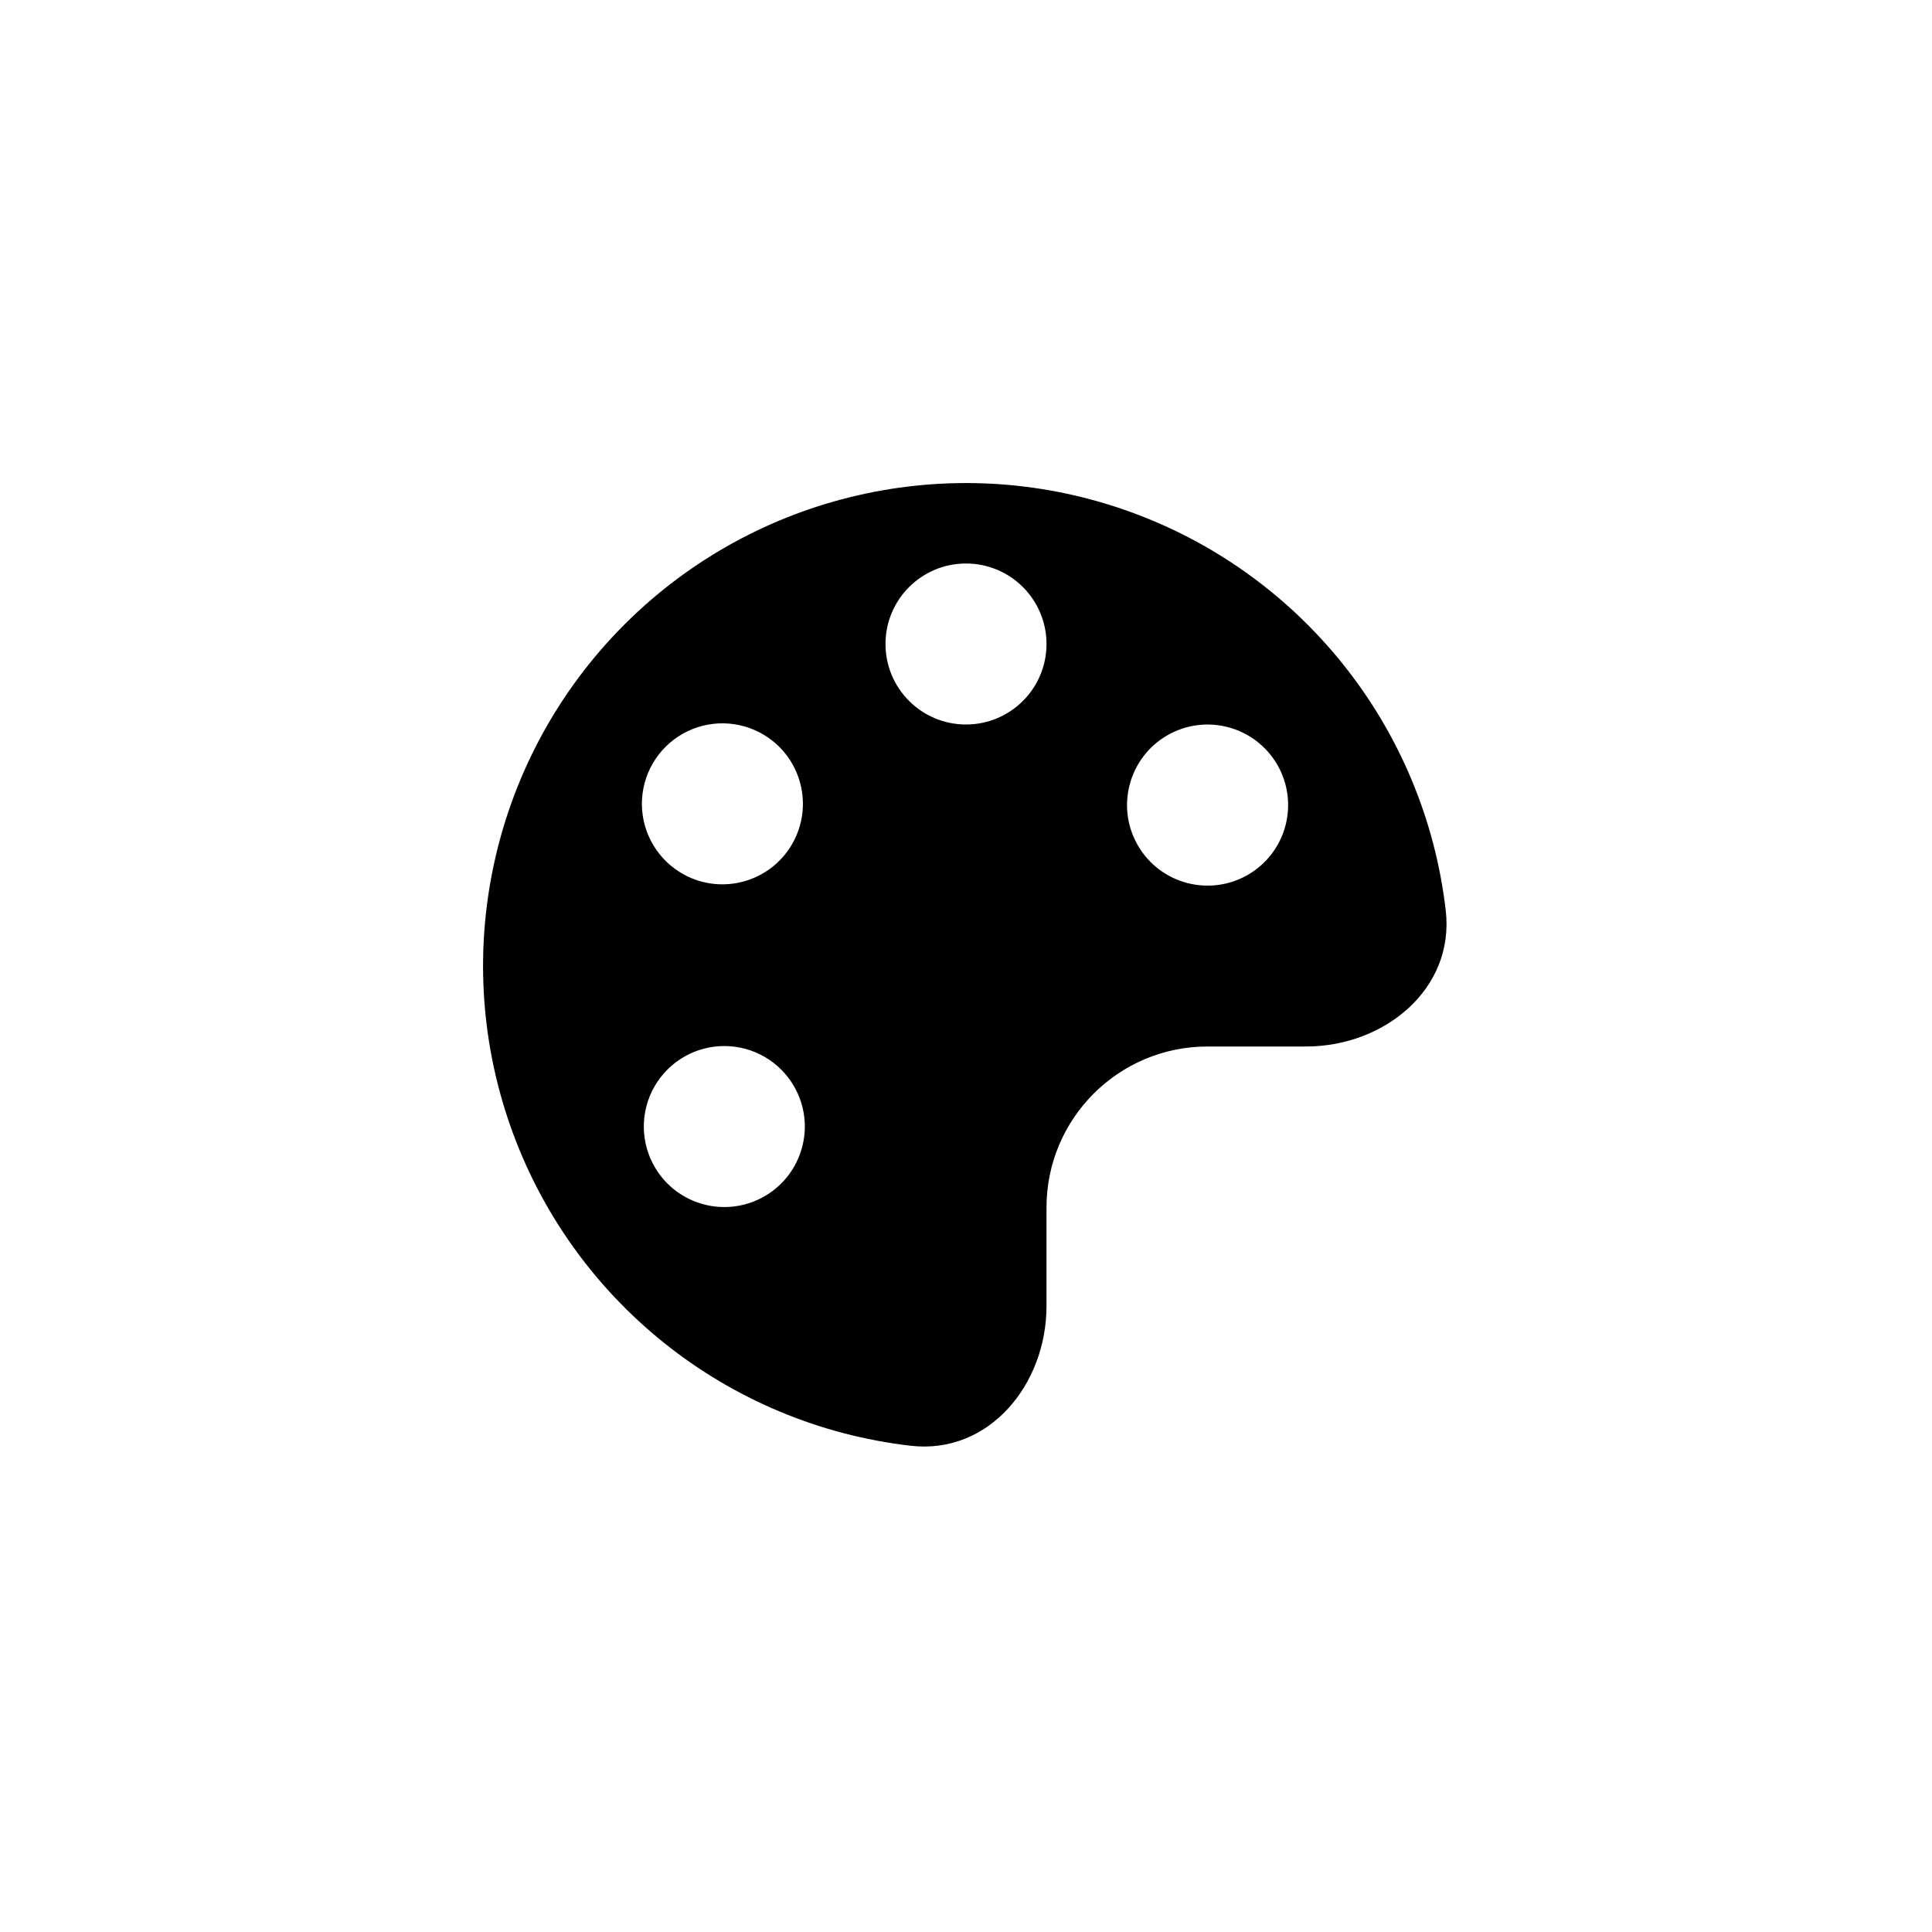
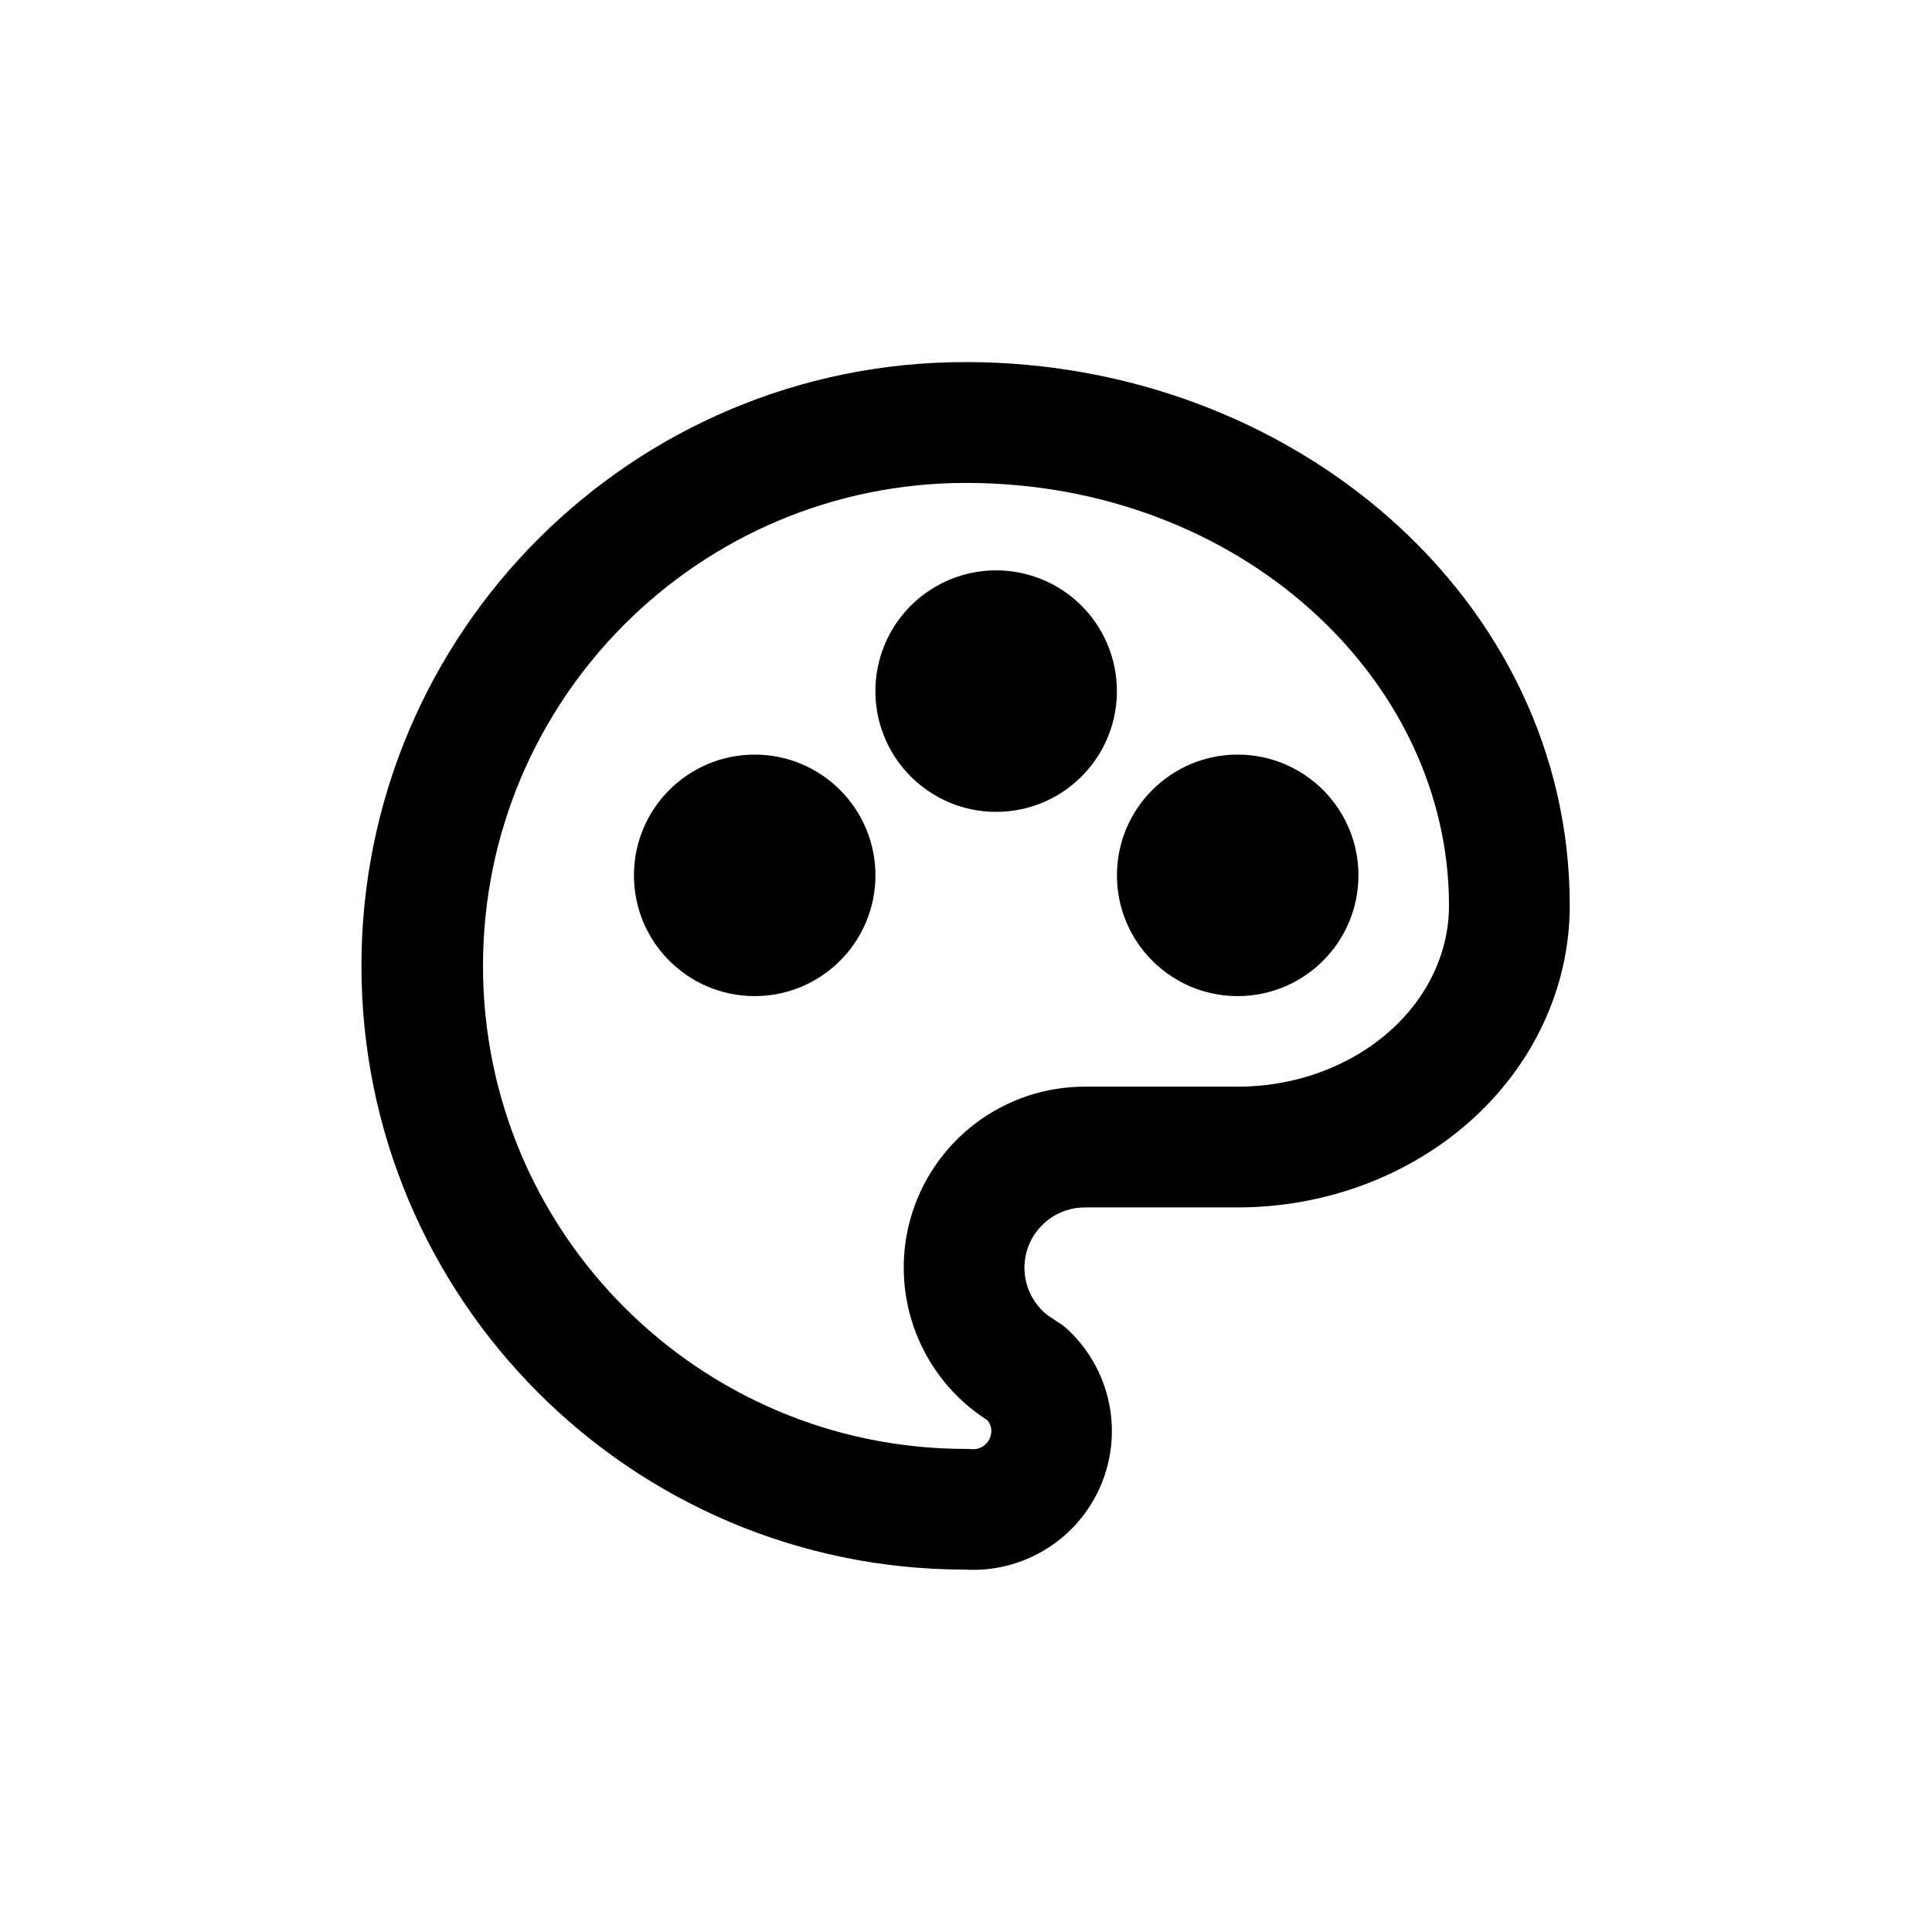
<svg xmlns="http://www.w3.org/2000/svg" width="24" height="24" fill="none" viewBox="0 0 24 24">
-   <path fill="#000" fill-rule="evenodd" d="M7.757 7.758a6 6 0 0 1 10.203 3.556c.11.97-.76 1.686-1.736 1.686H15a2 2 0 0 0-2 2v1.223c0 .977-.715 1.847-1.685 1.737A6 6 0 0 1 7.757 7.758Zm2.11 5.742a1 1 0 1 0-1.732 1 1 1 0 0 0 1.732-1ZM9.5 9.135a1 1 0 1 0-1 1.731 1 1 0 0 0 1-1.731Zm6.367.365a1 1 0 1 0-1.732 1.002A1 1 0 0 0 15.867 9.5ZM12 7a1 1 0 1 0 0 2 1 1 0 0 0 0-2Z" clip-rule="evenodd" />
+   <path fill="#000" d="M18 11.249c0-2.819-2.601-5.25-6-5.25a6 6 0 0 0 0 12c.023 0 .046 0 .068.003a.226.226 0 0 0 .242-.27.223.223 0 0 0-.044-.089 2.25 2.25 0 0 1-.964-2.474 2.25 2.25 0 0 1 2.198-1.67h1.875c.722 0 1.401-.256 1.889-.69.484-.43.736-.994.736-1.56Zm-10.125-.375a1.5 1.5 0 1 1 3 0 1.5 1.5 0 0 1-3 0Zm6 0a1.5 1.5 0 1 1 3 0 1.5 1.5 0 0 1-3 0Zm-3-2.25a1.5 1.5 0 1 1 2.999 0 1.5 1.5 0 0 1-2.999 0Zm8.625 2.625c0 1.024-.459 1.987-1.24 2.681-.779.692-1.818 1.069-2.885 1.069h-1.887a.752.752 0 0 0-.737.556.751.751 0 0 0 .258.78l.104.07.075.048a.745.745 0 0 1 .07.058 1.724 1.724 0 0 1-1.278 2.987 7.5 7.5 0 0 1 .02-15c4.056 0 7.5 2.942 7.5 6.75Z" />
</svg>
